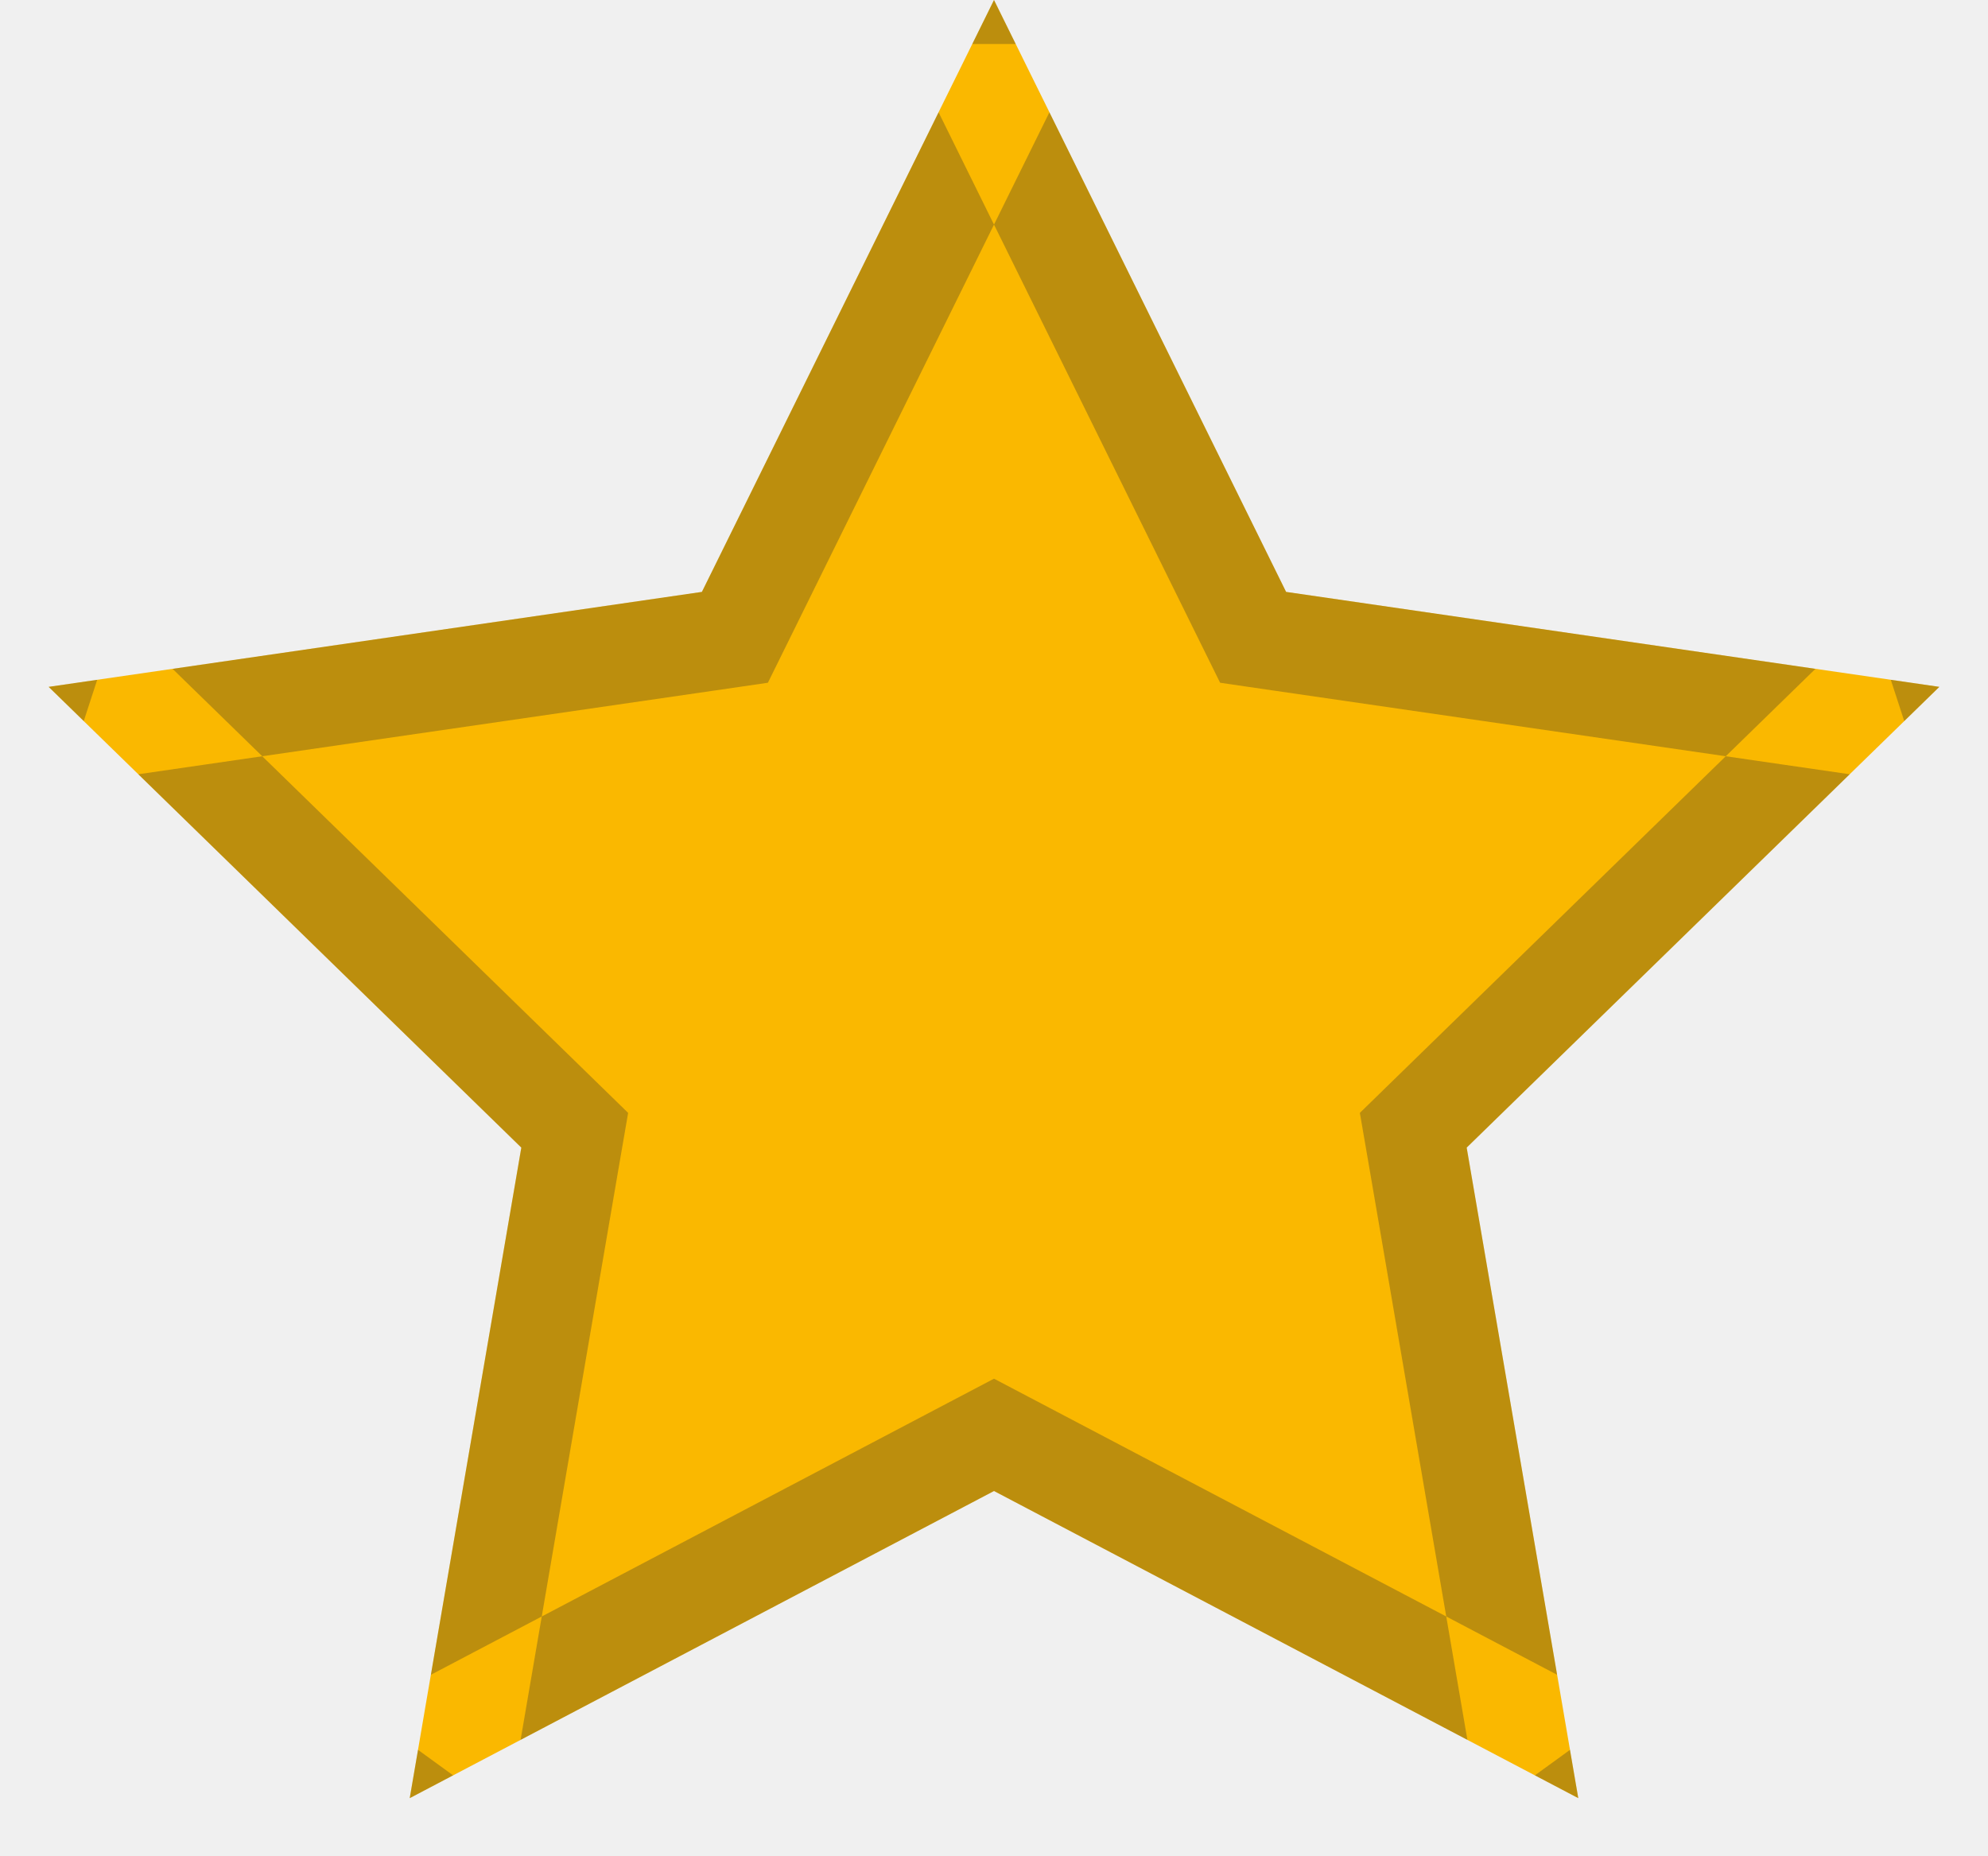
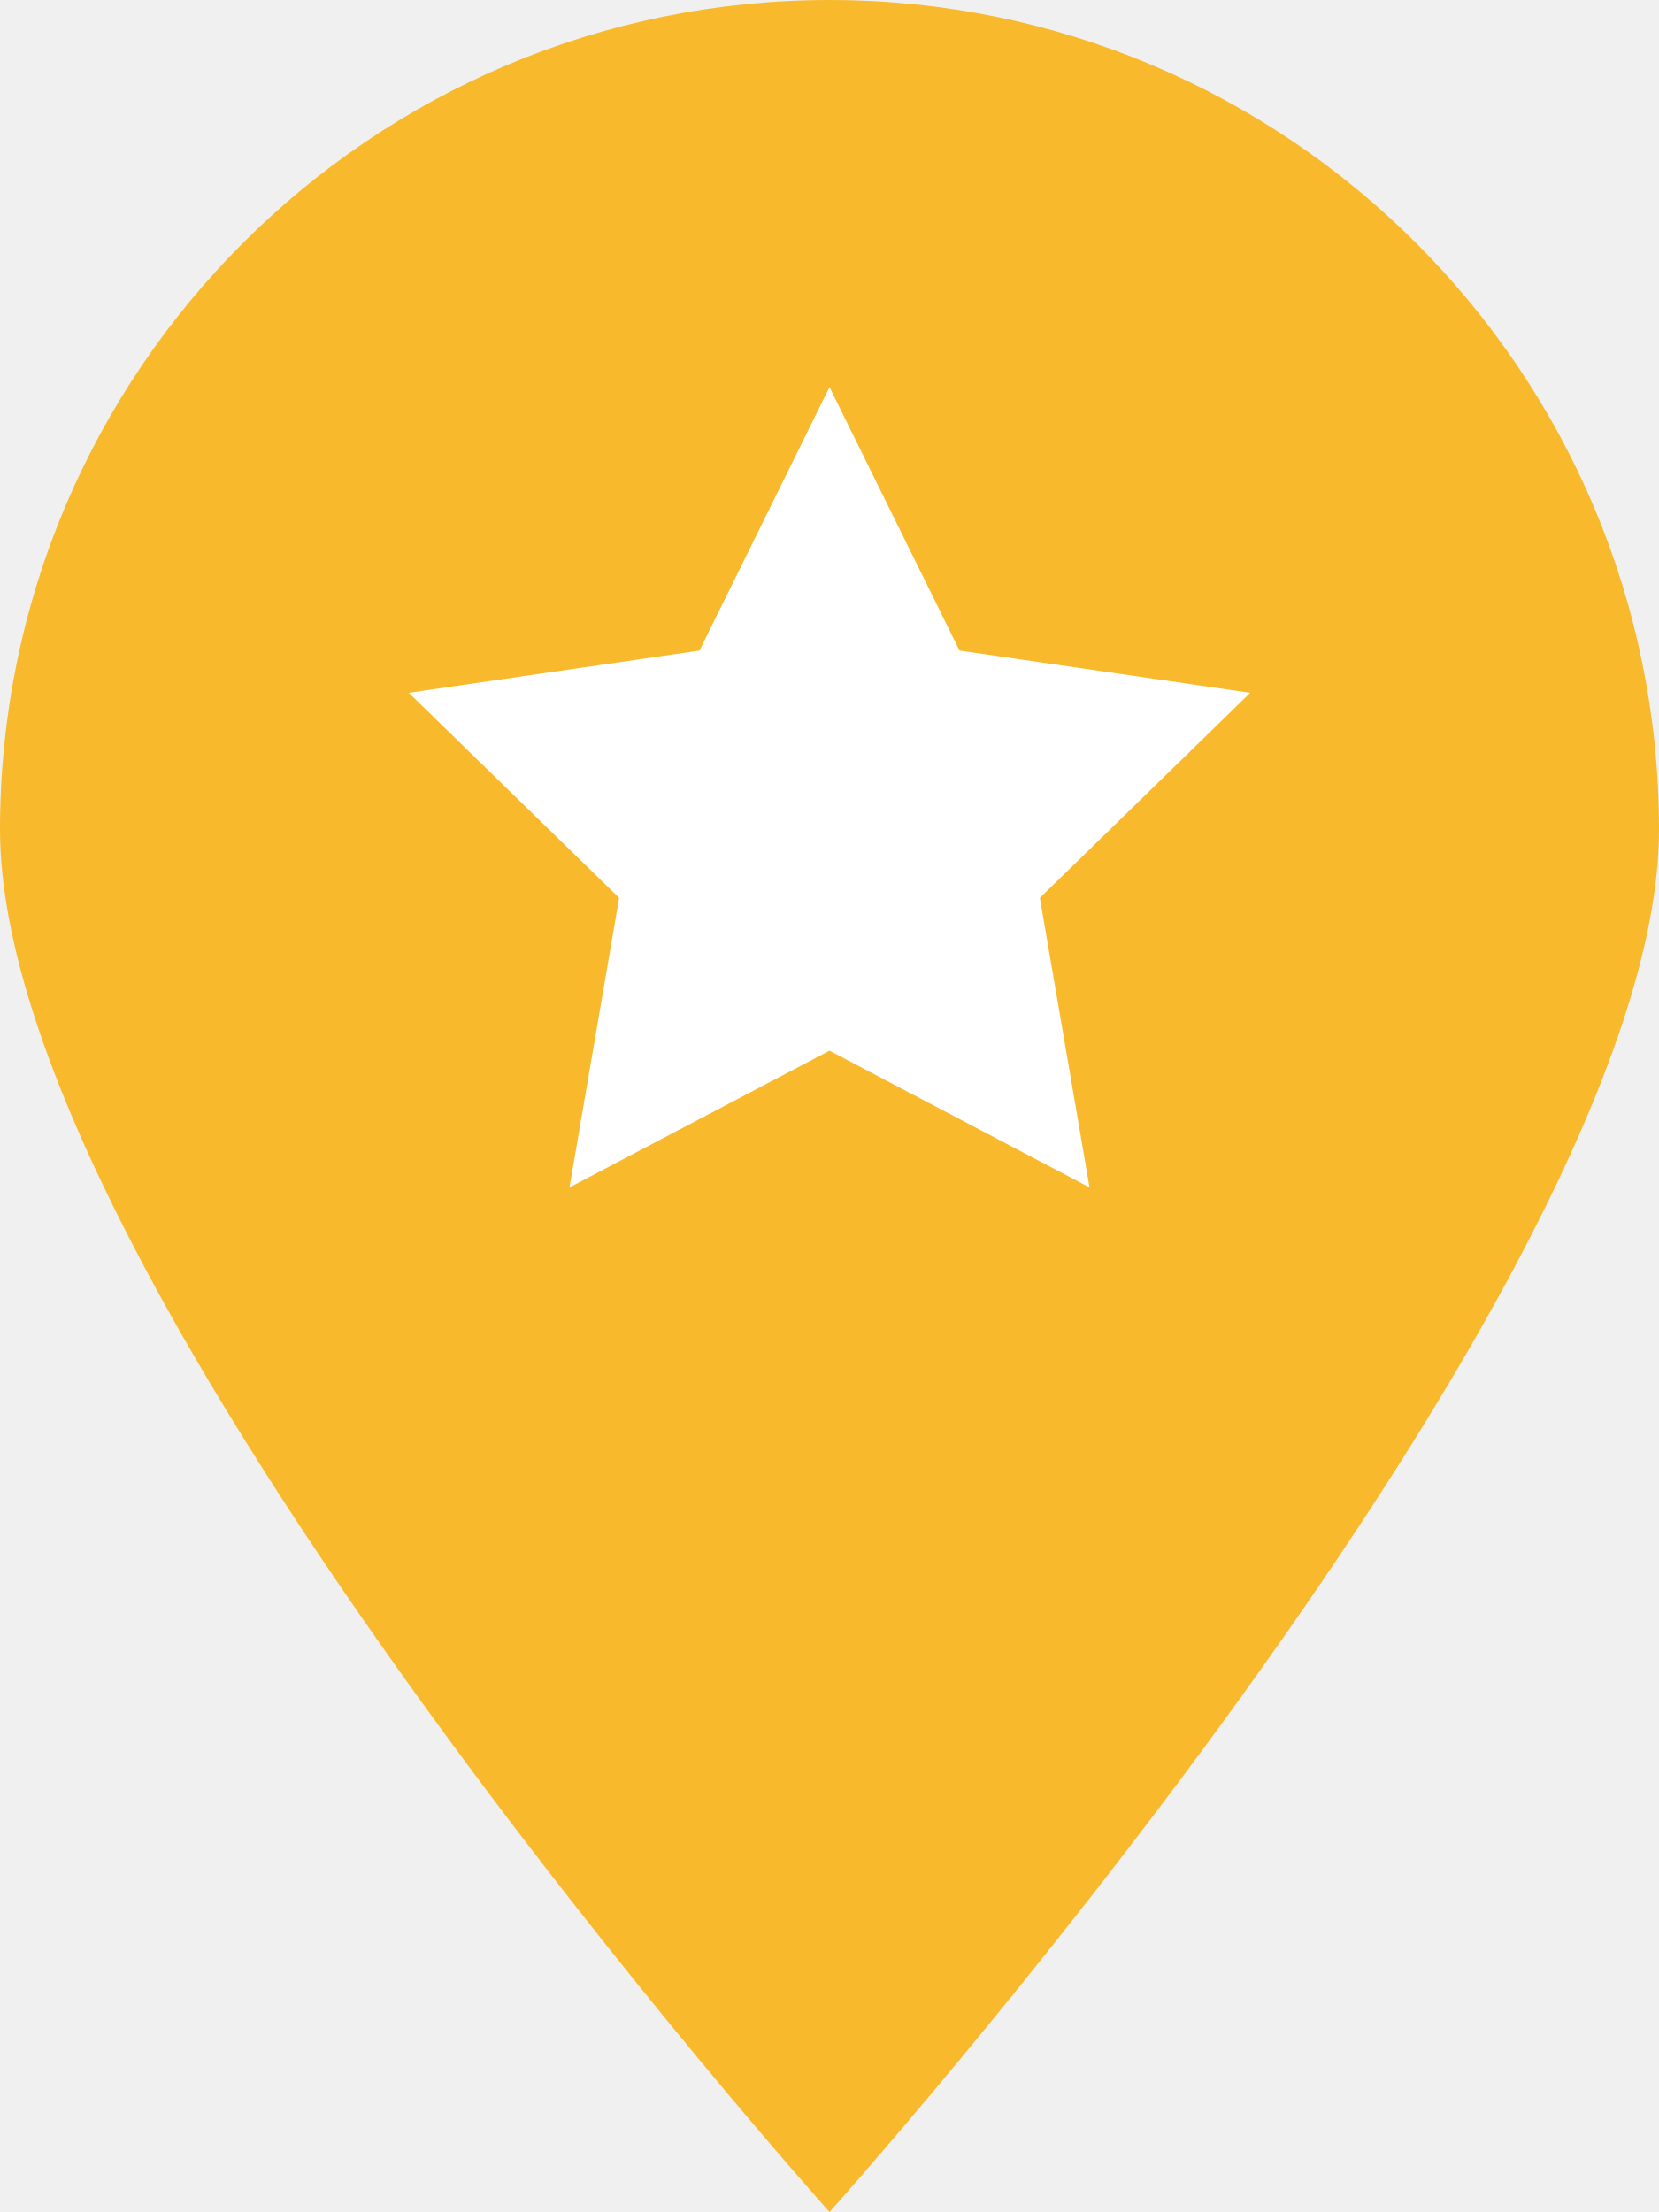
- <svg xmlns="http://www.w3.org/2000/svg" width="30px" height="28px" viewBox="0 0 30 28" version="1.1">
+ <svg xmlns="http://www.w3.org/2000/svg" width="30px" height="40px" viewBox="0 0 30 40" version="1.1">
  <defs />
  <g id="Page-1" stroke="none" stroke-width="1" fill="none" fill-rule="evenodd">
    <g id="pin--star">
-       <polygon fill="#FAB800" points="15 22.5 6.183 27.135 7.867 17.318 0.734 10.365 10.592 8.932 15 0 19.408 8.932 29.266 10.365 22.133 17.318 23.817 27.135 " />
-       <path d="M6.503,25.273 L14.302,21.172 L15,20.805 L15.698,21.172 L23.497,25.273 L23.692,26.406 L23.162,26.791 L22.144,26.256 L20.655,17.571 L20.521,16.794 L21.086,16.243 L27.396,10.093 L28.533,10.258 L28.736,10.881 L27.913,11.684 L19.193,10.417 L18.412,10.303 L18.063,9.596 L14.164,1.695 L14.672,0.664 L15.328,0.664 L15.836,1.695 L11.937,9.596 L11.588,10.303 L10.807,10.417 L2.087,11.684 L1.264,10.881 L1.467,10.258 L2.604,10.093 L8.914,16.243 L9.479,16.794 L9.345,17.571 L7.856,26.256 L6.838,26.791 L6.308,26.406 L6.503,25.273 L6.503,25.273 Z M15,22.5 L6.183,27.135 L7.867,17.318 L0.734,10.365 L10.592,8.932 L15,0 L19.408,8.932 L29.266,10.365 L22.133,17.318 L23.817,27.135 L15,22.5 L15,22.5 Z" id="Shape" fill-opacity="0.3" fill="#2C2C2C" />
+       <path d="M15,40 C15,40 30,23.284 30,15 C30,6.716 23.284,0 15,0 C6.716,0 0,6.716 0,15 C0,23.284 15,40 15,40 Z" fill="#F9B92C" />
+       <polygon id="Star-1" fill="#FFFFFF" points="15 19 10.298 21.472 11.196 16.236 7.392 12.528 12.649 11.764 15 7 17.351 11.764 22.608 12.528 18.804 16.236 19.702 21.472 " />
    </g>
  </g>
</svg>
